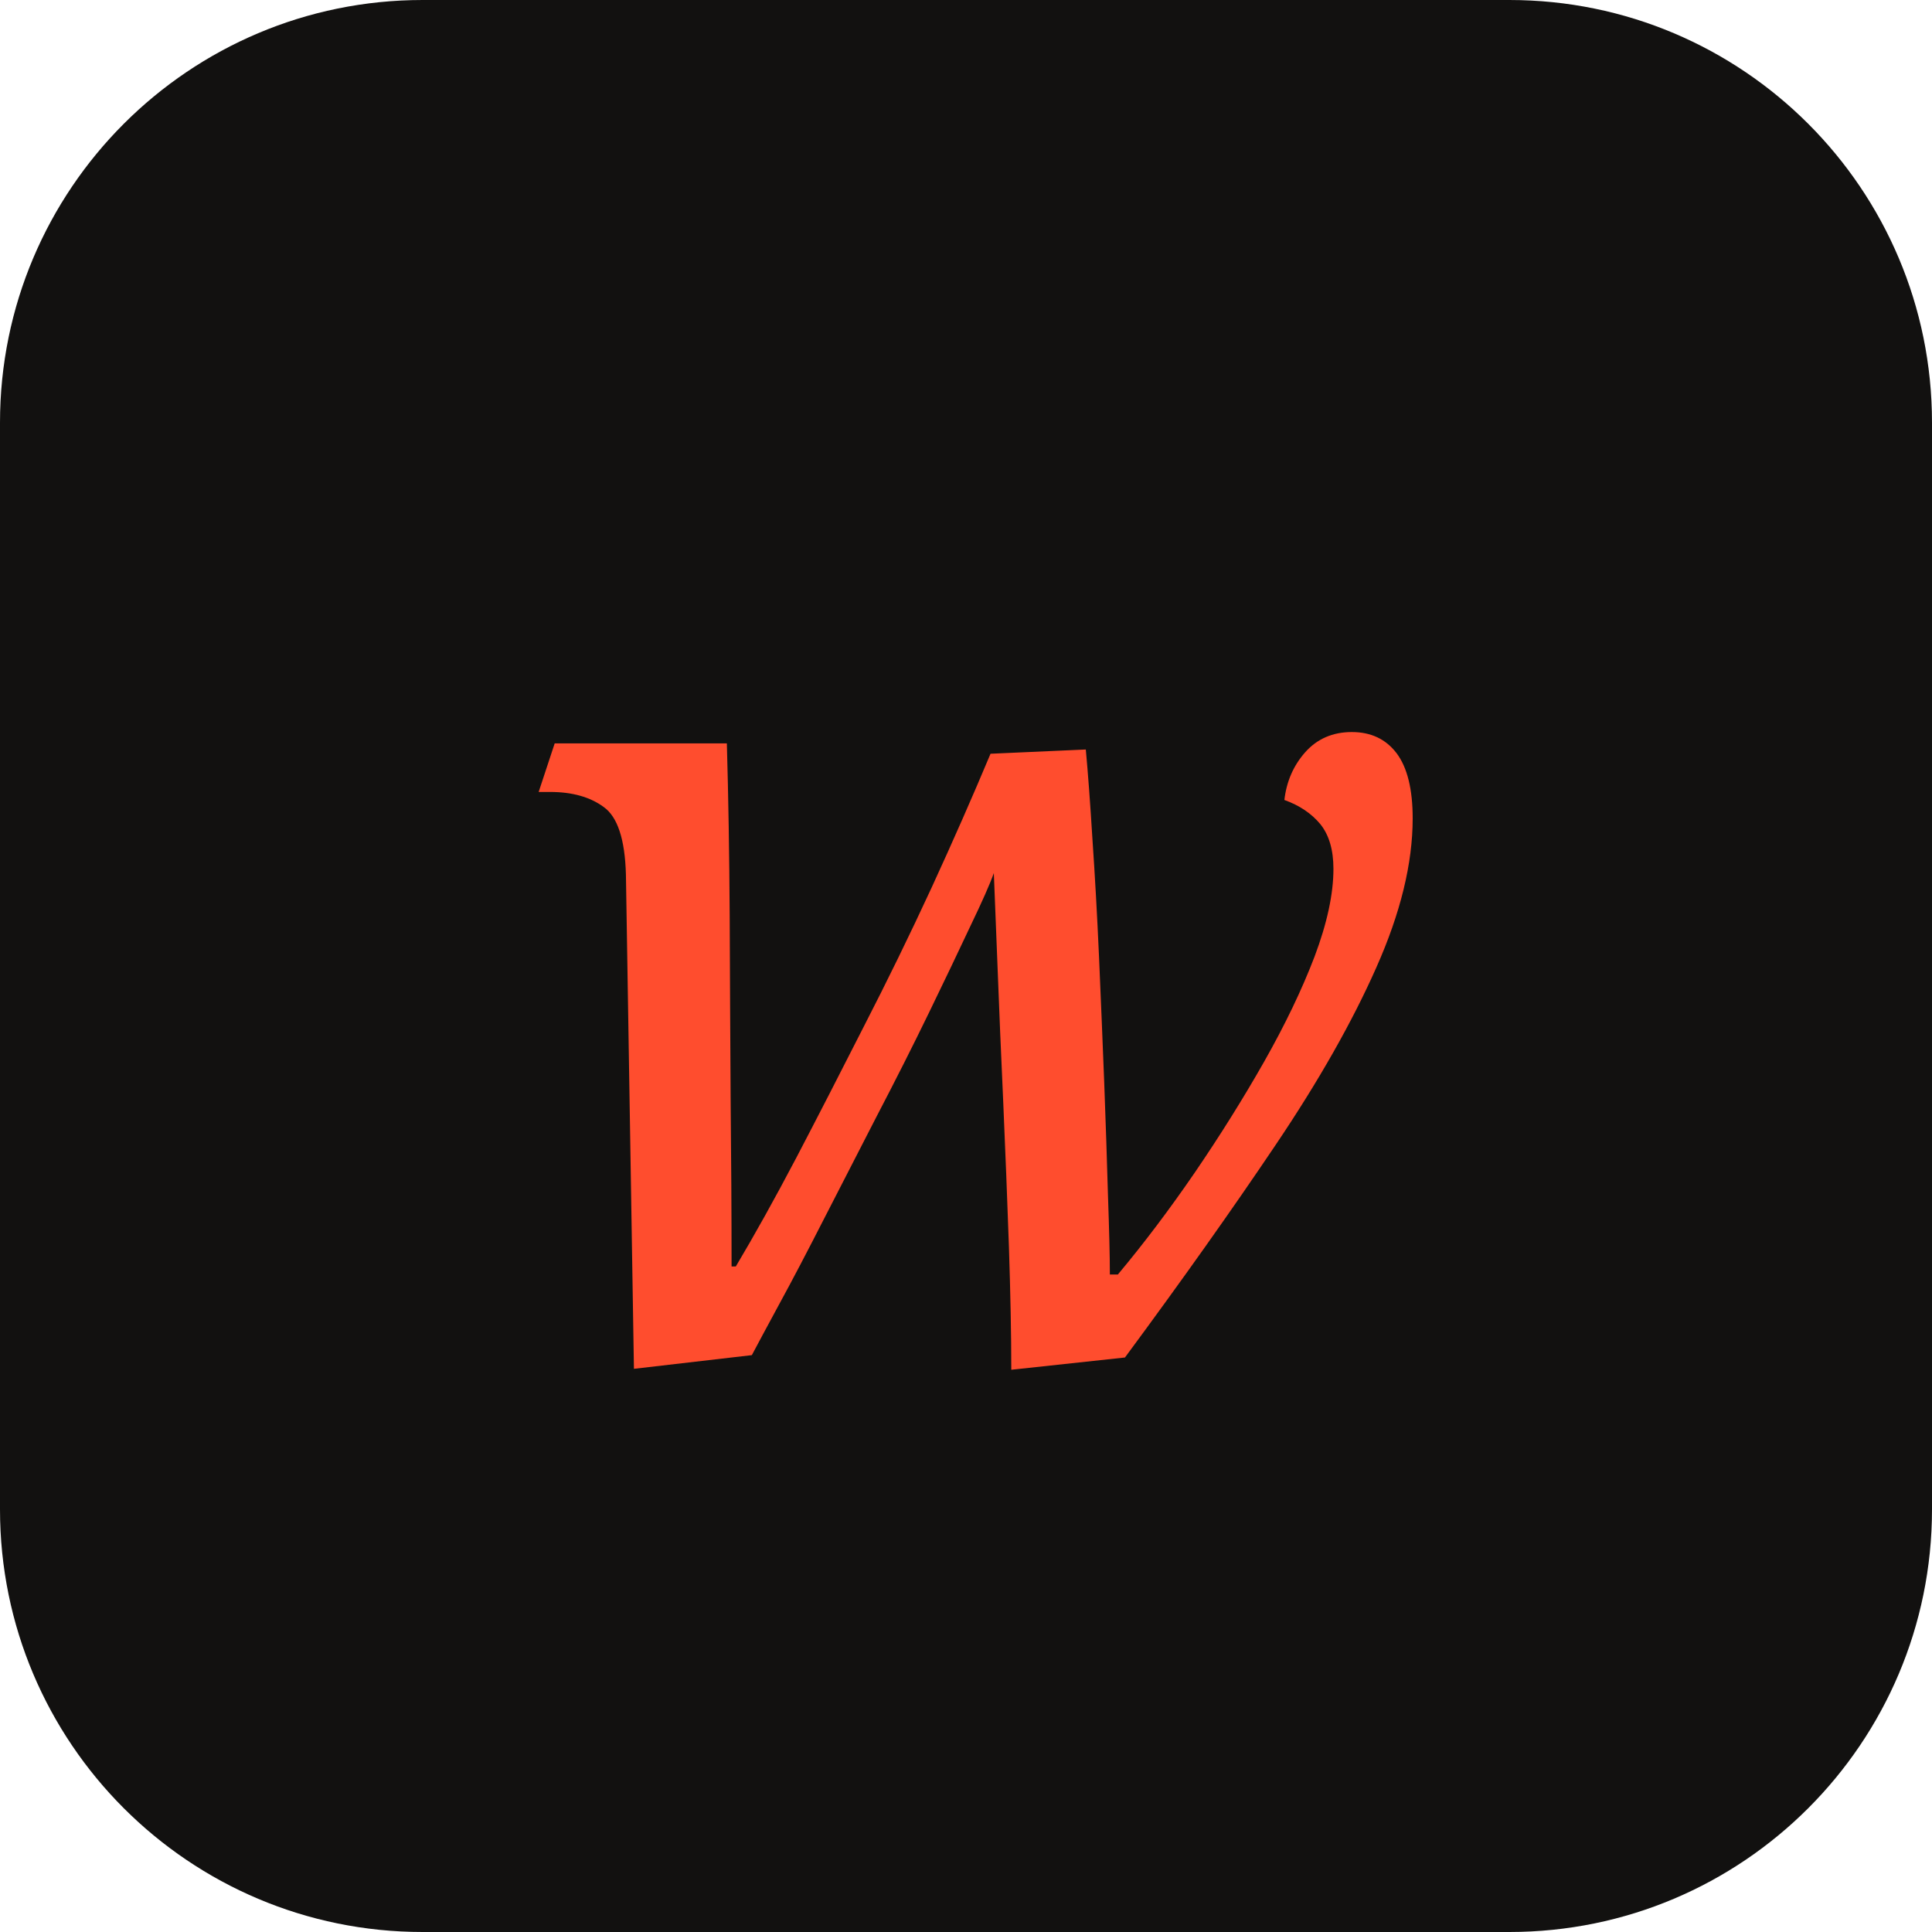
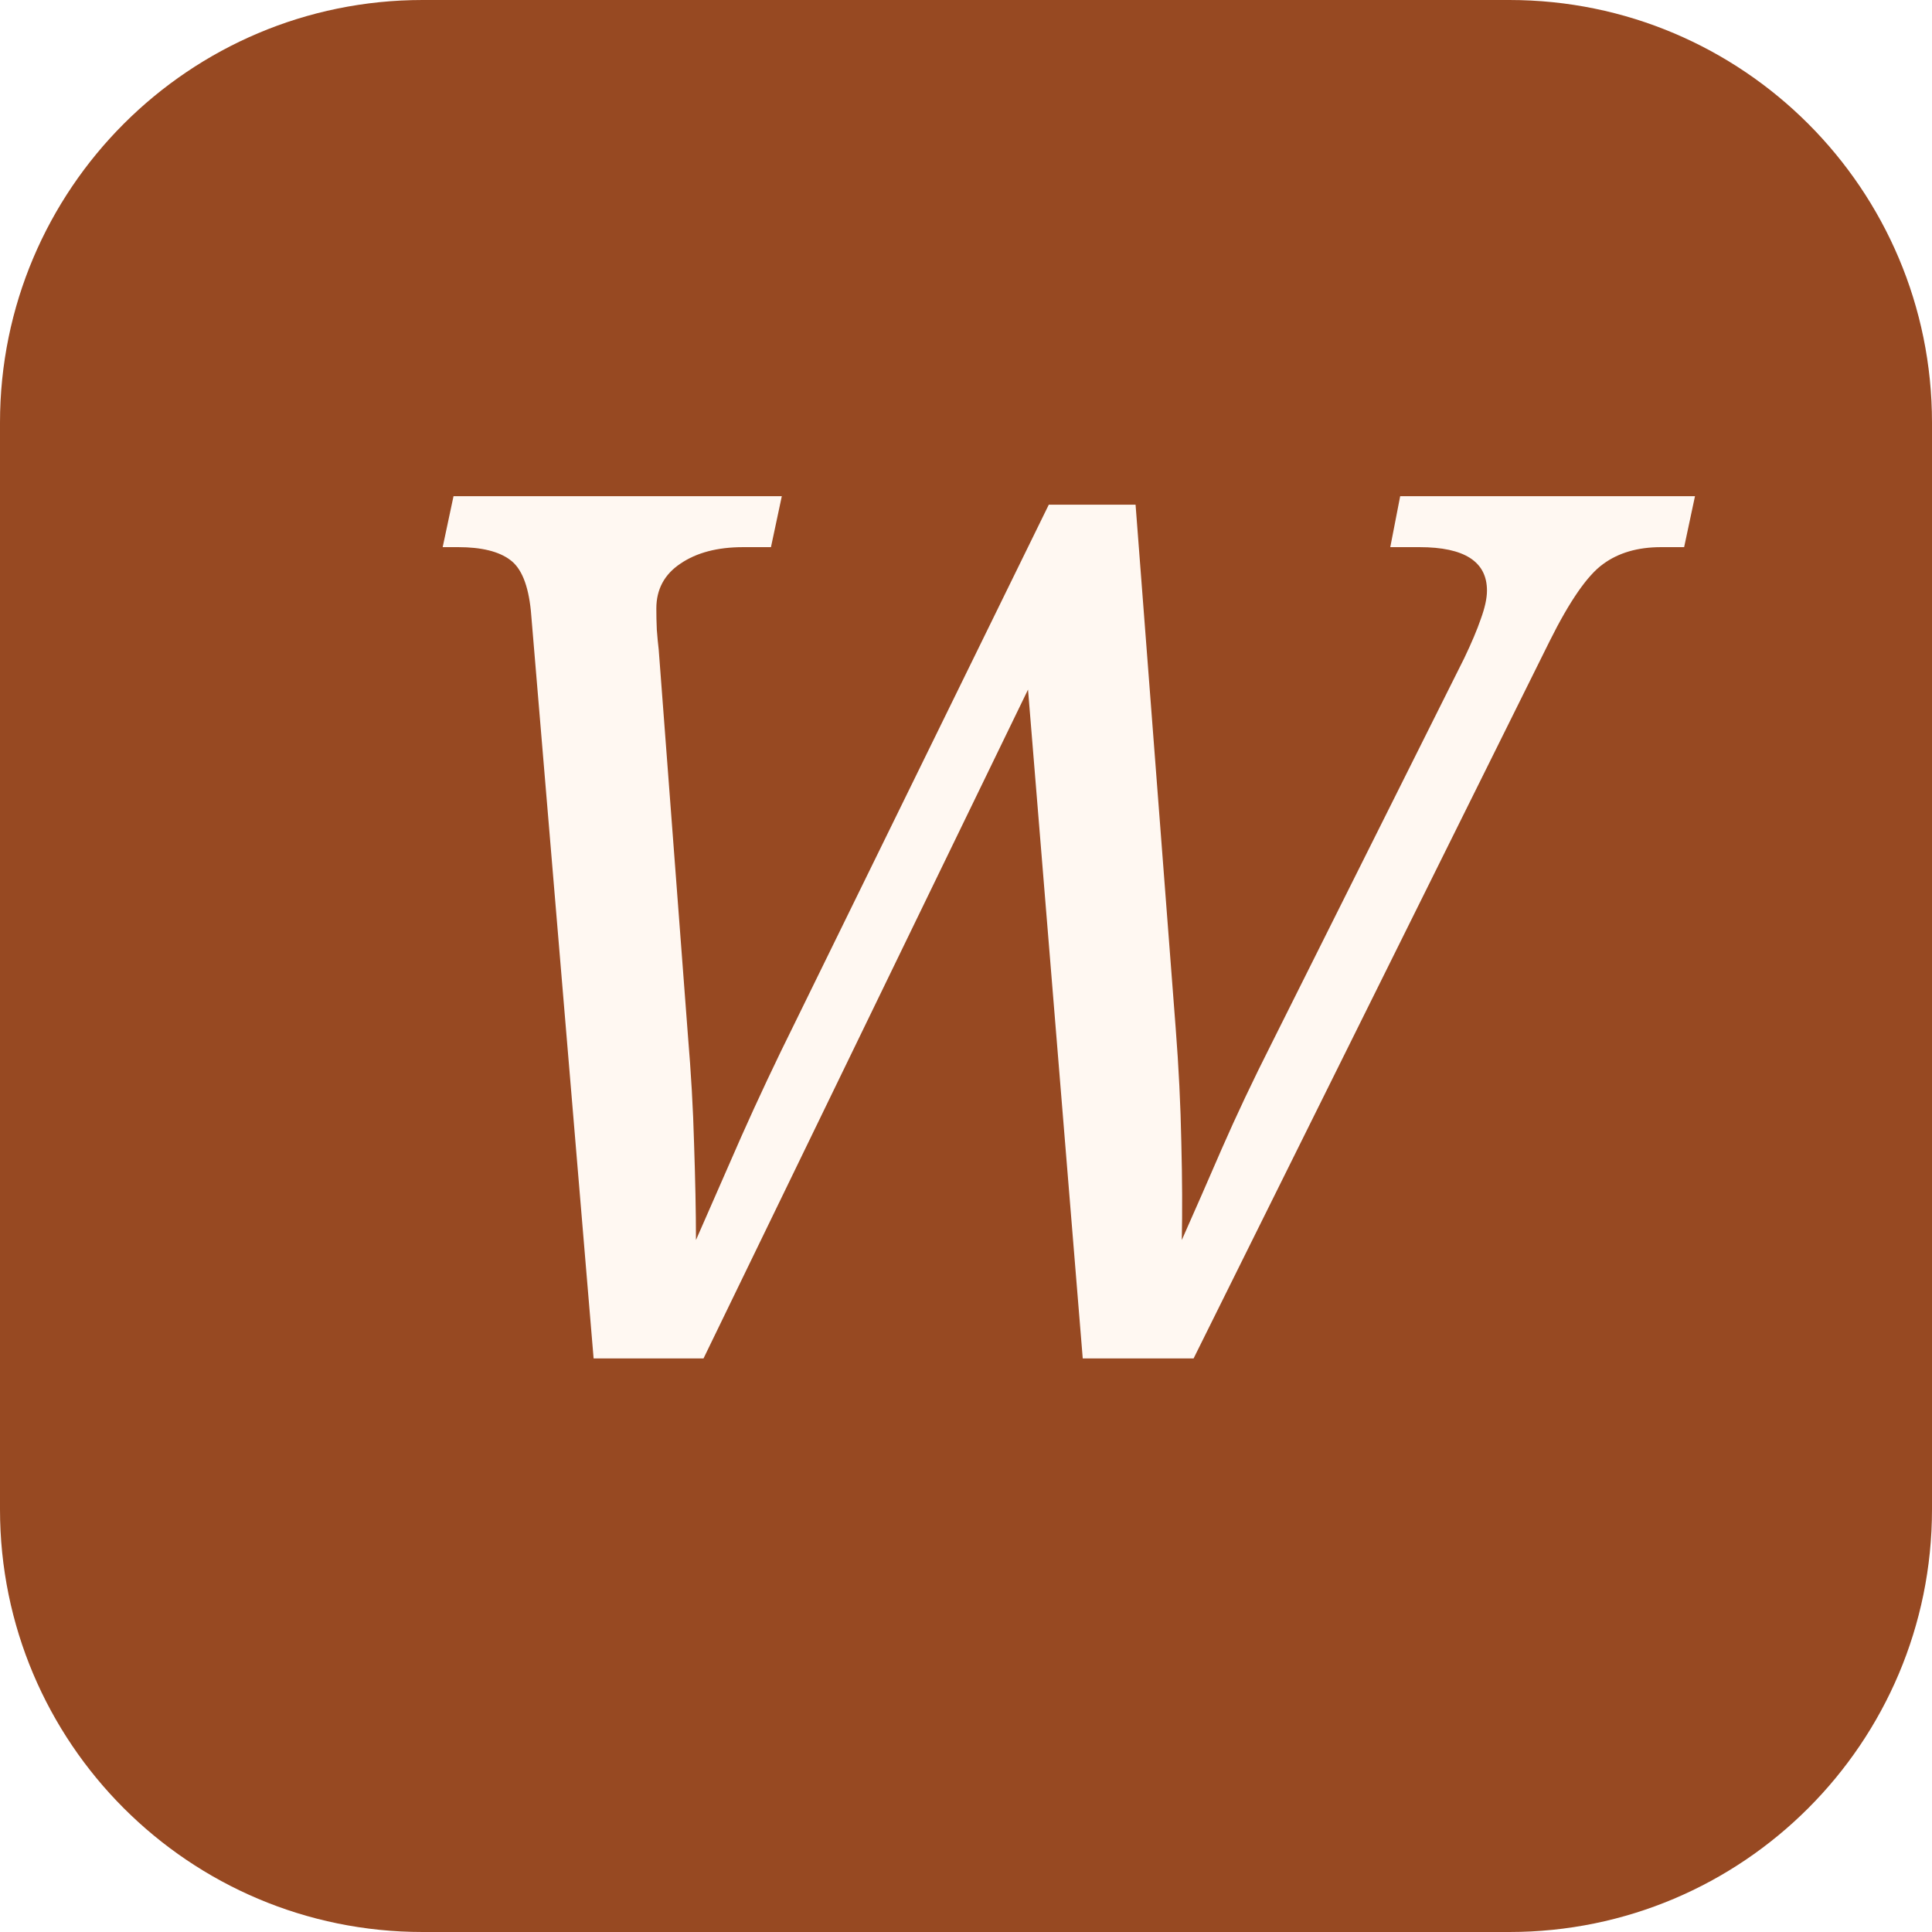
<svg xmlns="http://www.w3.org/2000/svg" viewBox="0 0 64 64">
-   <rect width="64" height="64" rx="14" fill="#121110" />
-   <text x="32" y="45" text-anchor="middle" font-family="Georgia, serif" font-style="italic" font-size="38" fill="#ff4d2e">w</text>
+   <rect width="64" height="64" rx="14" fill="#974922" />
+   <text x="32" y="45" text-anchor="middle" font-family="Georgia, serif" font-style="italic" font-size="40" fill="#fff8f2">W</text>
</svg>
